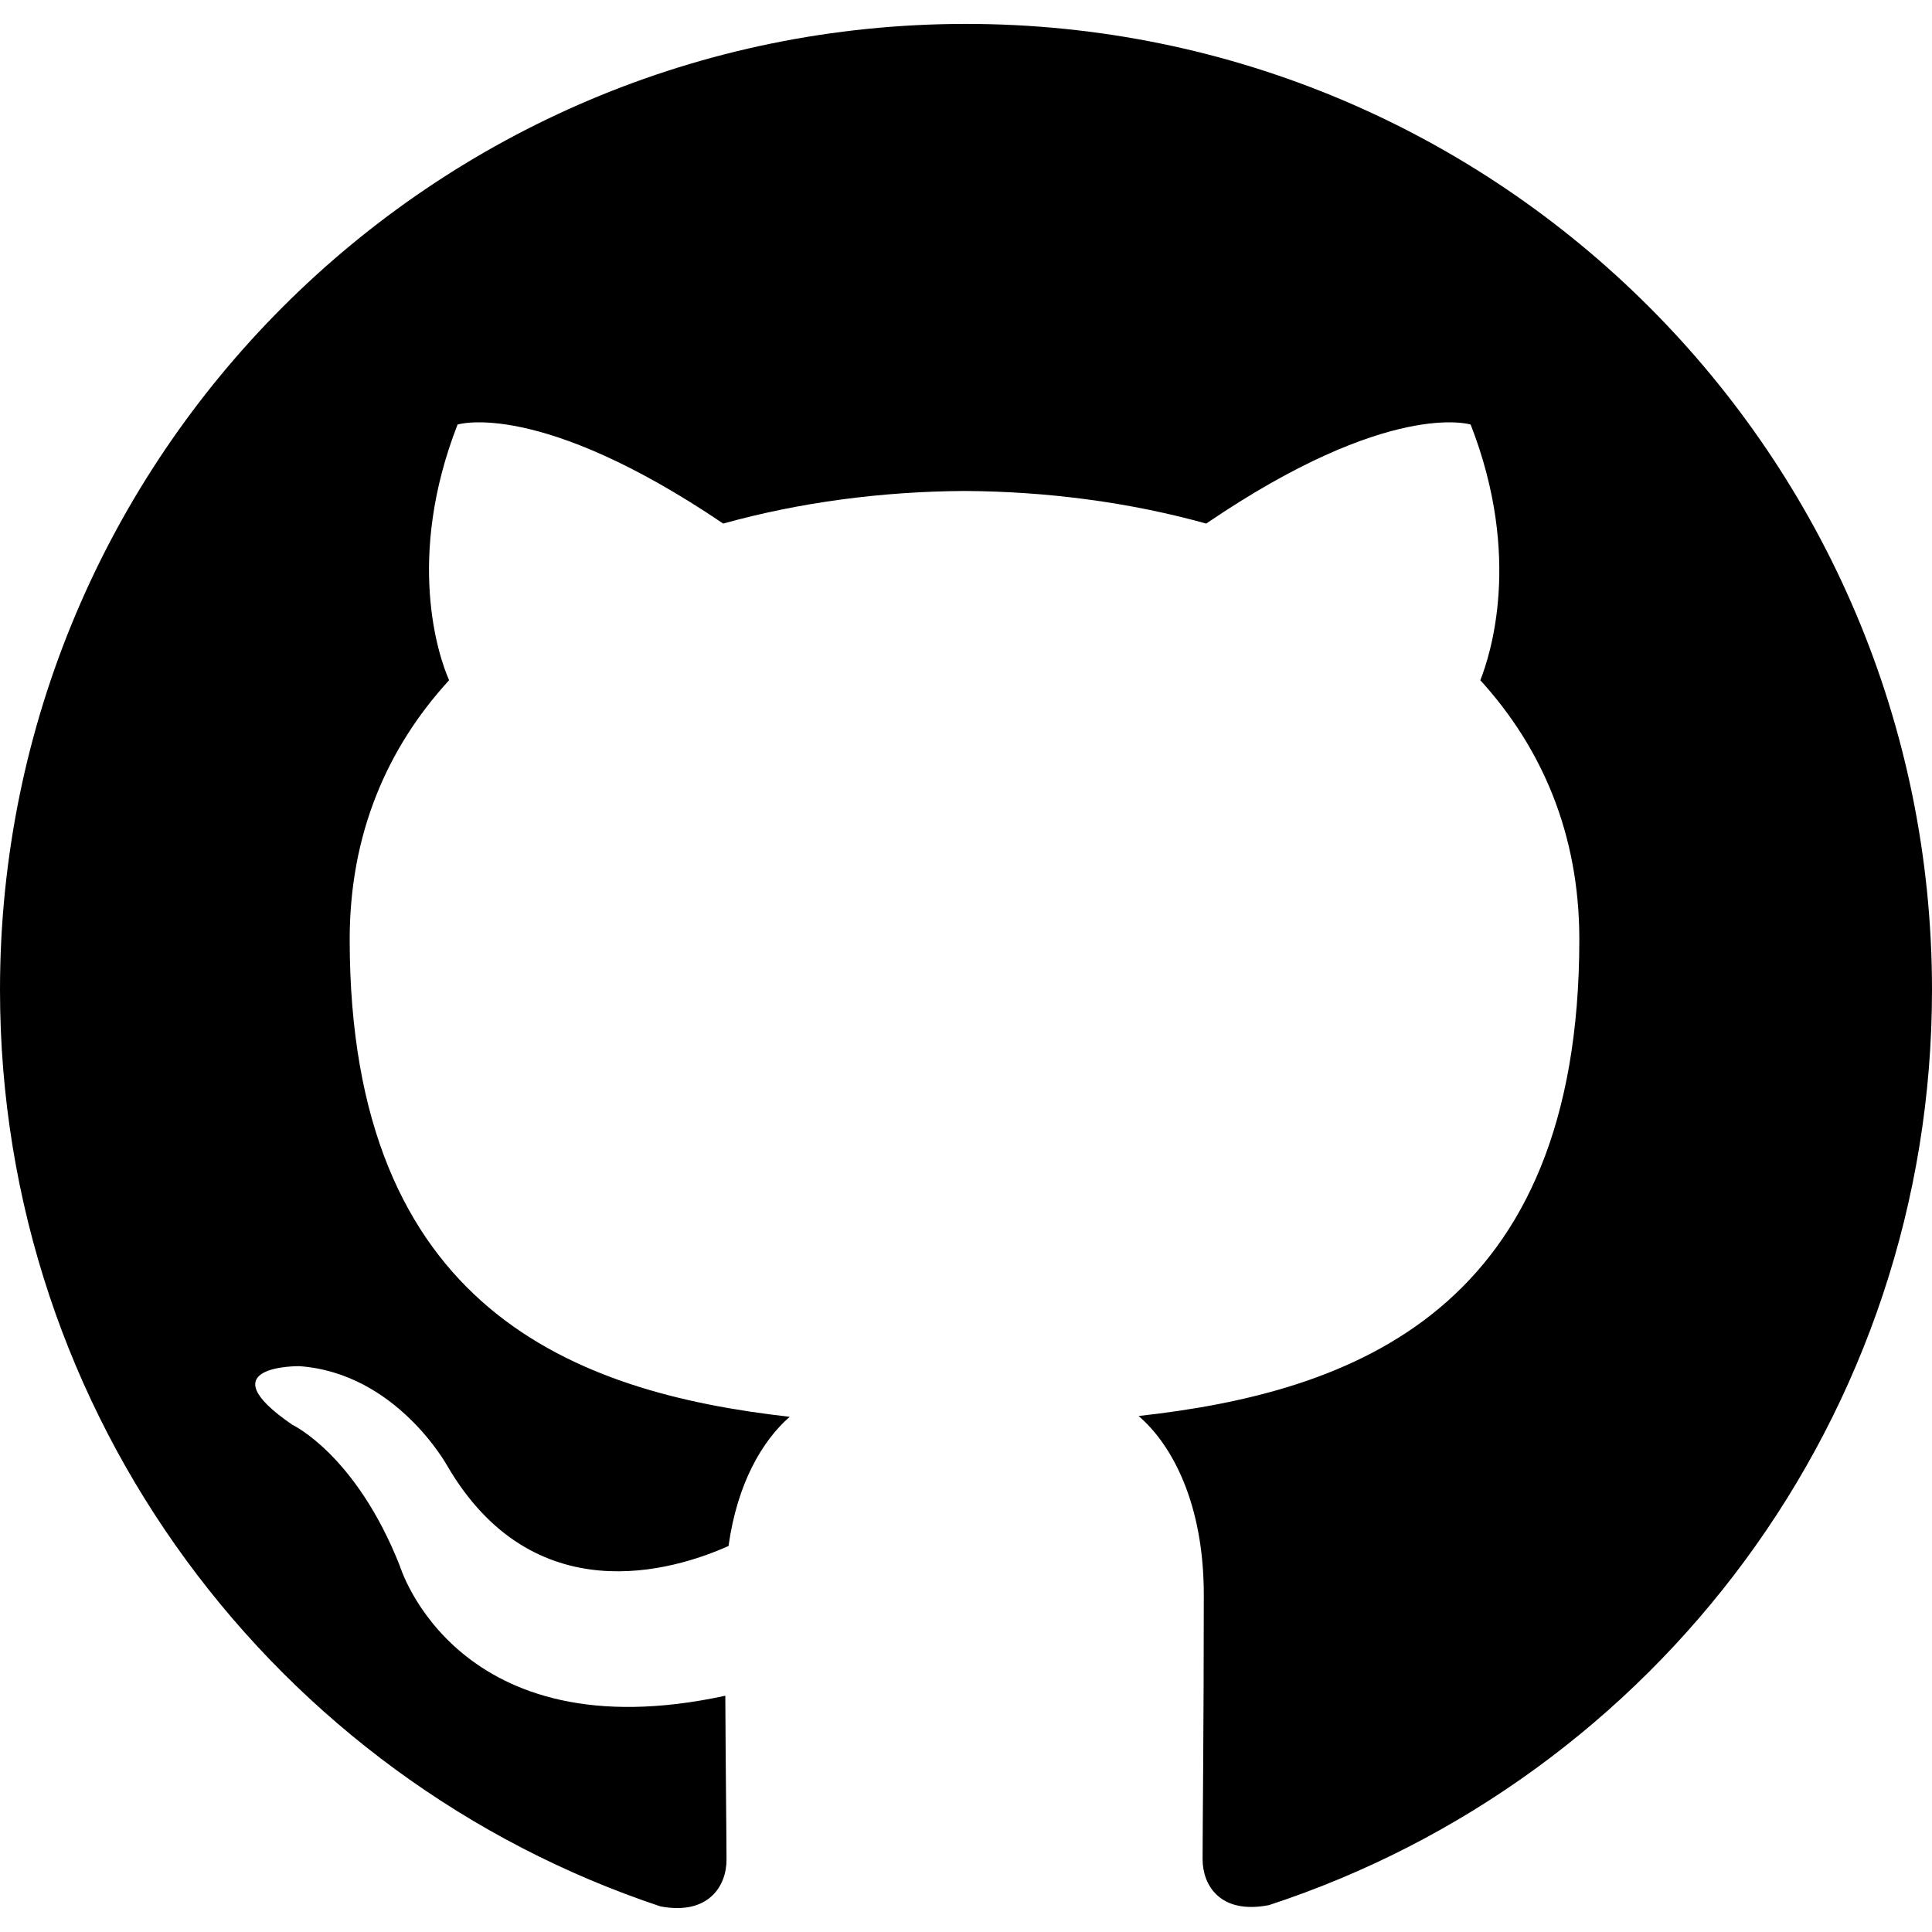
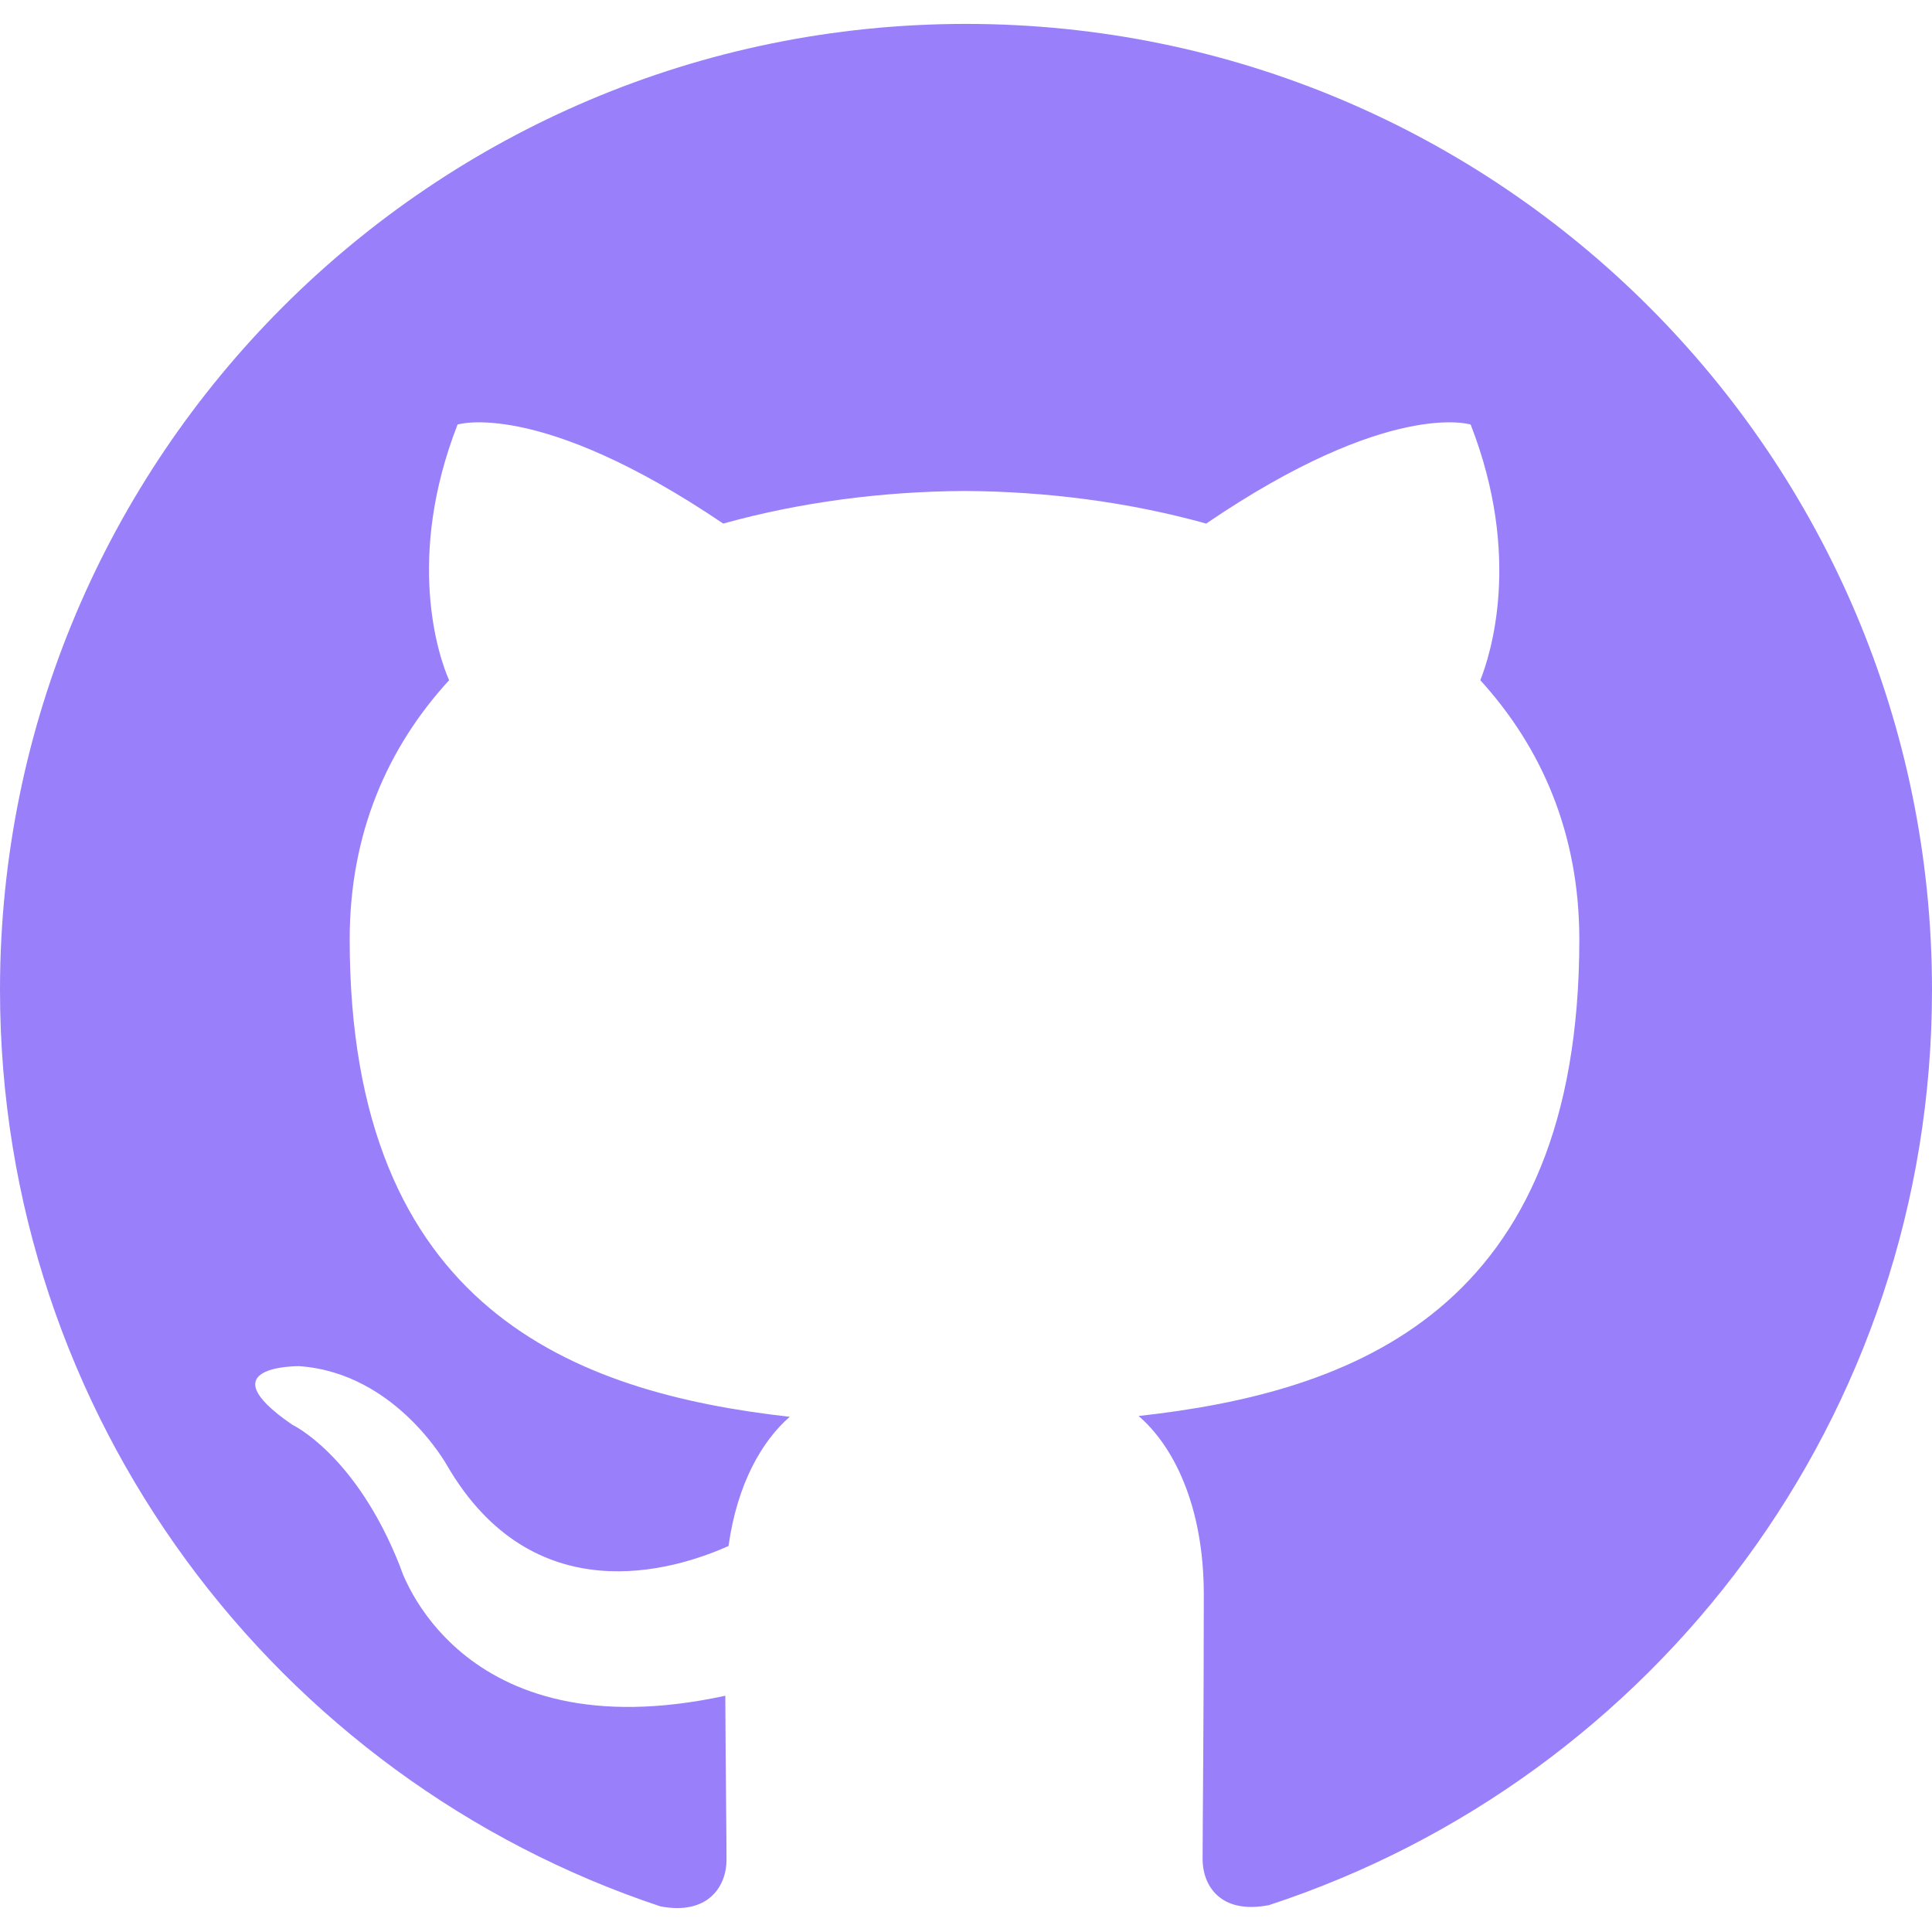
<svg xmlns="http://www.w3.org/2000/svg" role="img" viewBox="0 0 24 24">
-   <path d="M12 .297c-6.63 0-12 5.373-12 12 0 5.303 3.438 9.8 8.205 11.385.6.113.82-.258.82-.577 0-.285-.01-1.04-.015-2.04-3.338.724-4.042-1.61-4.042-1.61C4.422 18.07 3.633 17.7 3.633 17.7c-1.087-.744.084-.729.084-.729 1.205.084 1.838 1.236 1.838 1.236 1.07 1.835 2.809 1.305 3.495.998.108-.776.417-1.305.76-1.605-2.665-.3-5.466-1.332-5.466-5.93 0-1.31.465-2.38 1.235-3.22-.135-.303-.54-1.523.105-3.176 0 0 1.005-.322 3.3 1.23.96-.267 1.98-.399 3-.405 1.02.006 2.04.138 3 .405 2.28-1.552 3.285-1.23 3.285-1.23.645 1.653.24 2.873.12 3.176.765.84 1.23 1.91 1.23 3.22 0 4.61-2.805 5.625-5.475 5.92.42.36.81 1.096.81 2.22 0 1.606-.015 2.896-.015 3.286 0 .315.21.69.825.57C20.565 22.092 24 17.592 24 12.297c0-6.627-5.373-12-12-12" />
+   <path d="M12 .297c-6.63 0-12 5.373-12 12 0 5.303 3.438 9.8 8.205 11.385.6.113.82-.258.82-.577 0-.285-.01-1.04-.015-2.04-3.338.724-4.042-1.61-4.042-1.61C4.422 18.07 3.633 17.7 3.633 17.7c-1.087-.744.084-.729.084-.729 1.205.084 1.838 1.236 1.838 1.236 1.07 1.835 2.809 1.305 3.495.998.108-.776.417-1.305.76-1.605-2.665-.3-5.466-1.332-5.466-5.93 0-1.31.465-2.38 1.235-3.22-.135-.303-.54-1.523.105-3.176 0 0 1.005-.322 3.3 1.23.96-.267 1.98-.399 3-.405 1.02.006 2.04.138 3 .405 2.28-1.552 3.285-1.23 3.285-1.23.645 1.653.24 2.873.12 3.176.765.84 1.23 1.91 1.23 3.22 0 4.61-2.805 5.625-5.475 5.92.42.36.81 1.096.81 2.22 0 1.606-.015 2.896-.015 3.286 0 .315.21.69.825.57C20.565 22.092 24 17.592 24 12.297c0-6.627-5.373-12-12-12" fill="#9980FA" />
</svg>
